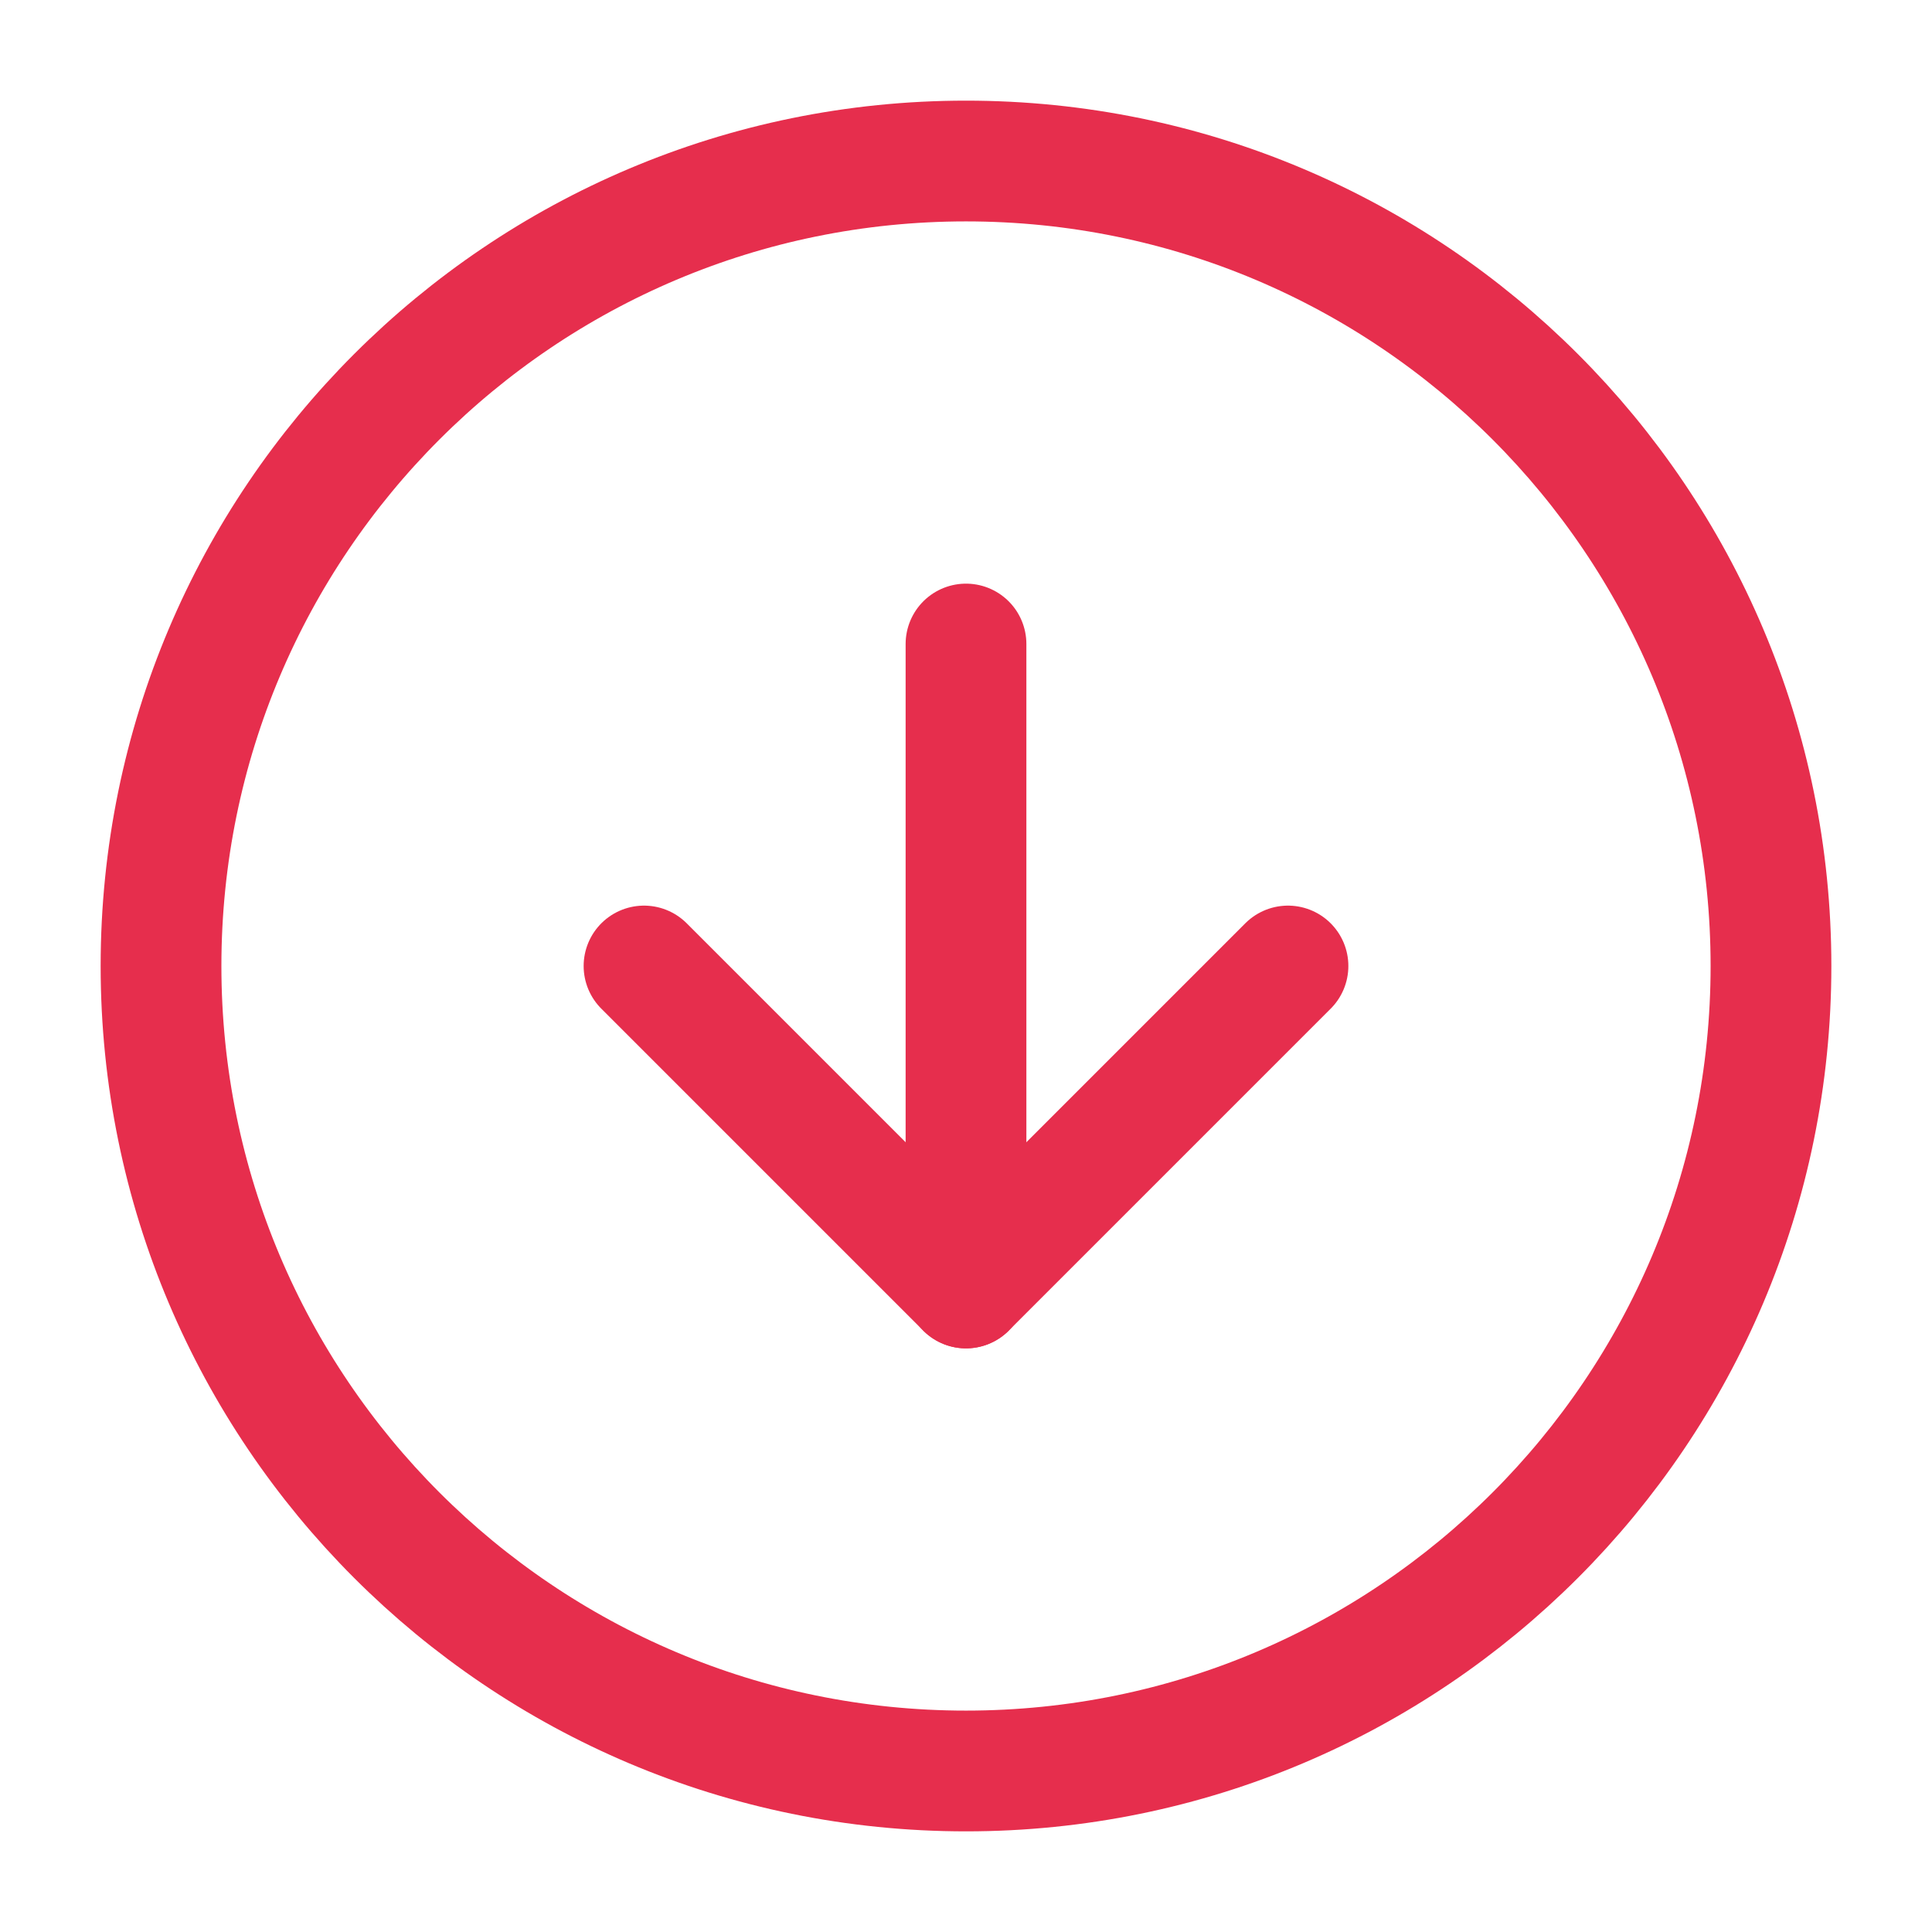
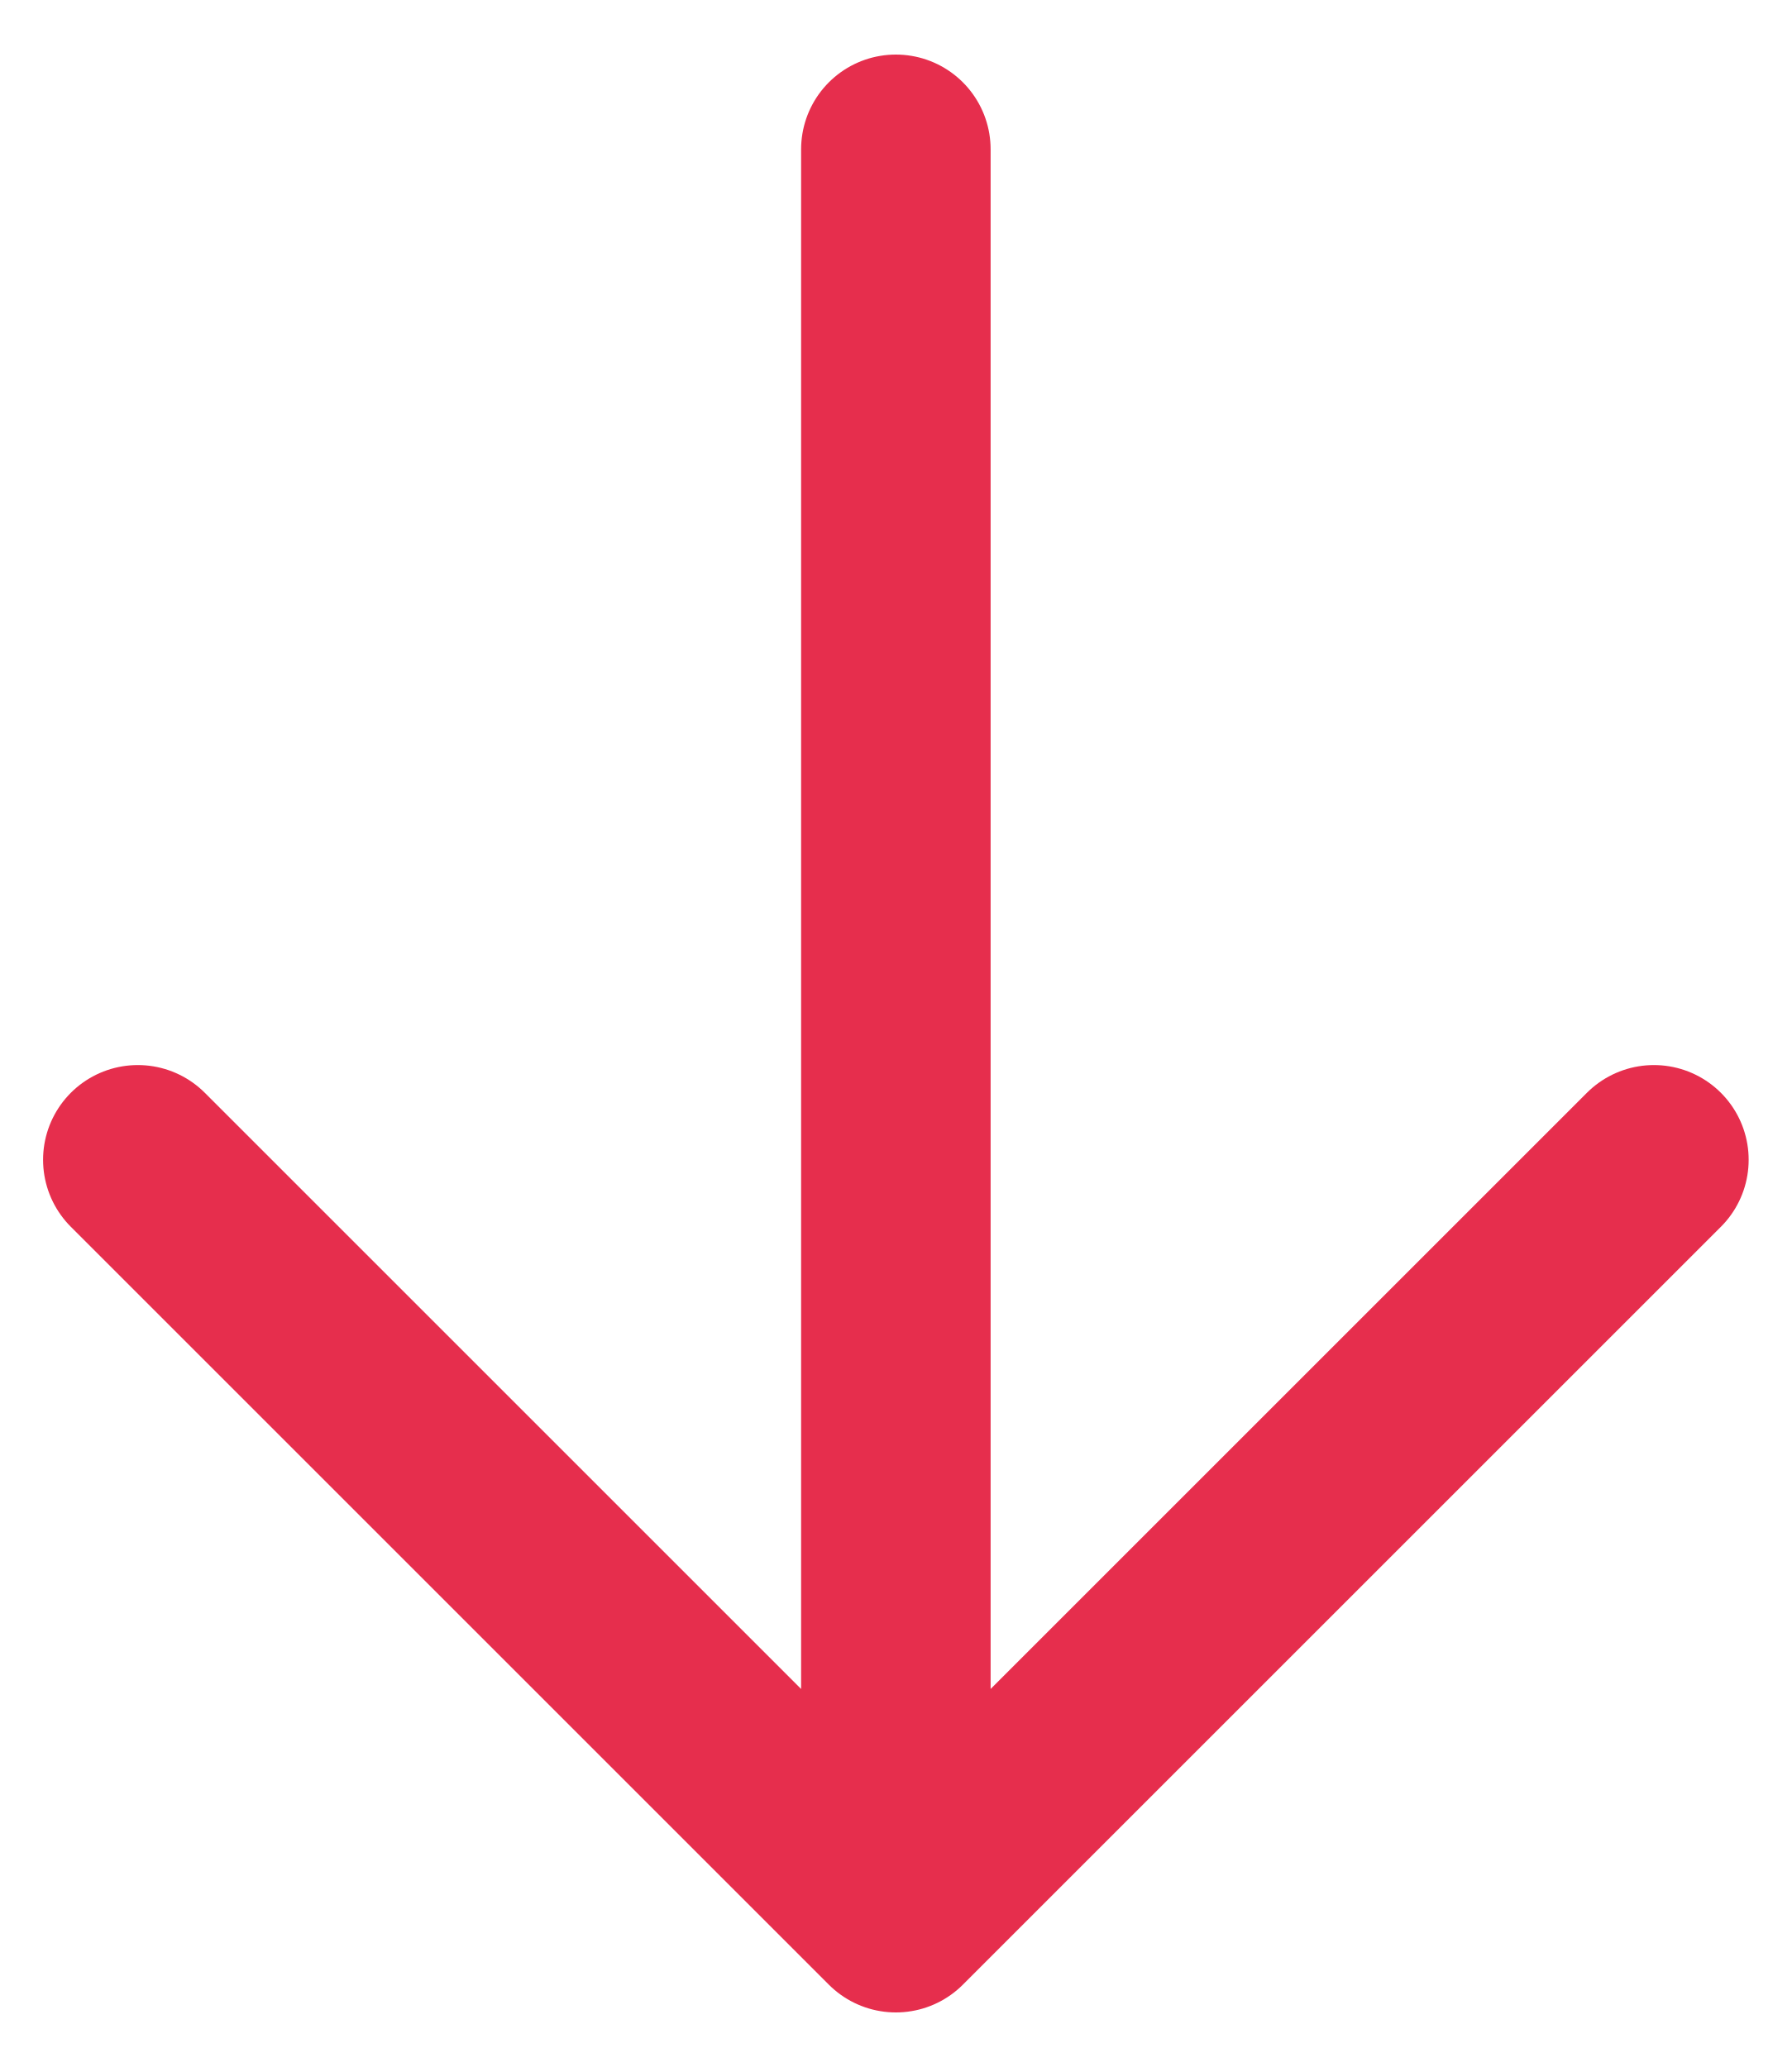
- <svg xmlns="http://www.w3.org/2000/svg" width="32" height="32" viewBox="0 0 32 32" fill="none">
-   <path d="M16 29.333C23.364 29.333 29.333 23.364 29.333 16C29.333 8.636 23.364 2.667 16 2.667C8.636 2.667 2.667 8.636 2.667 16C2.667 23.364 8.636 29.333 16 29.333Z" stroke="#E62E4D" stroke-width="2" stroke-linecap="round" stroke-linejoin="round" />
-   <path d="M10.667 16L16 21.333L21.333 16" stroke="#E62E4D" stroke-width="2" stroke-linecap="round" stroke-linejoin="round" />
-   <path d="M16 10.667L16 21.333" stroke="#E62E4D" stroke-width="2" stroke-linecap="round" stroke-linejoin="round" />
+ <svg xmlns="http://www.w3.org/2000/svg" width="26" height="30" viewBox="0 0 26 30" fill="none">
+   <path d="M13 27.833L13 2.167M13 27.833L2 16.833M13 27.833L24 16.833" stroke="#E62E4D" stroke-width="2.75" stroke-linecap="round" stroke-linejoin="round" />
</svg>
